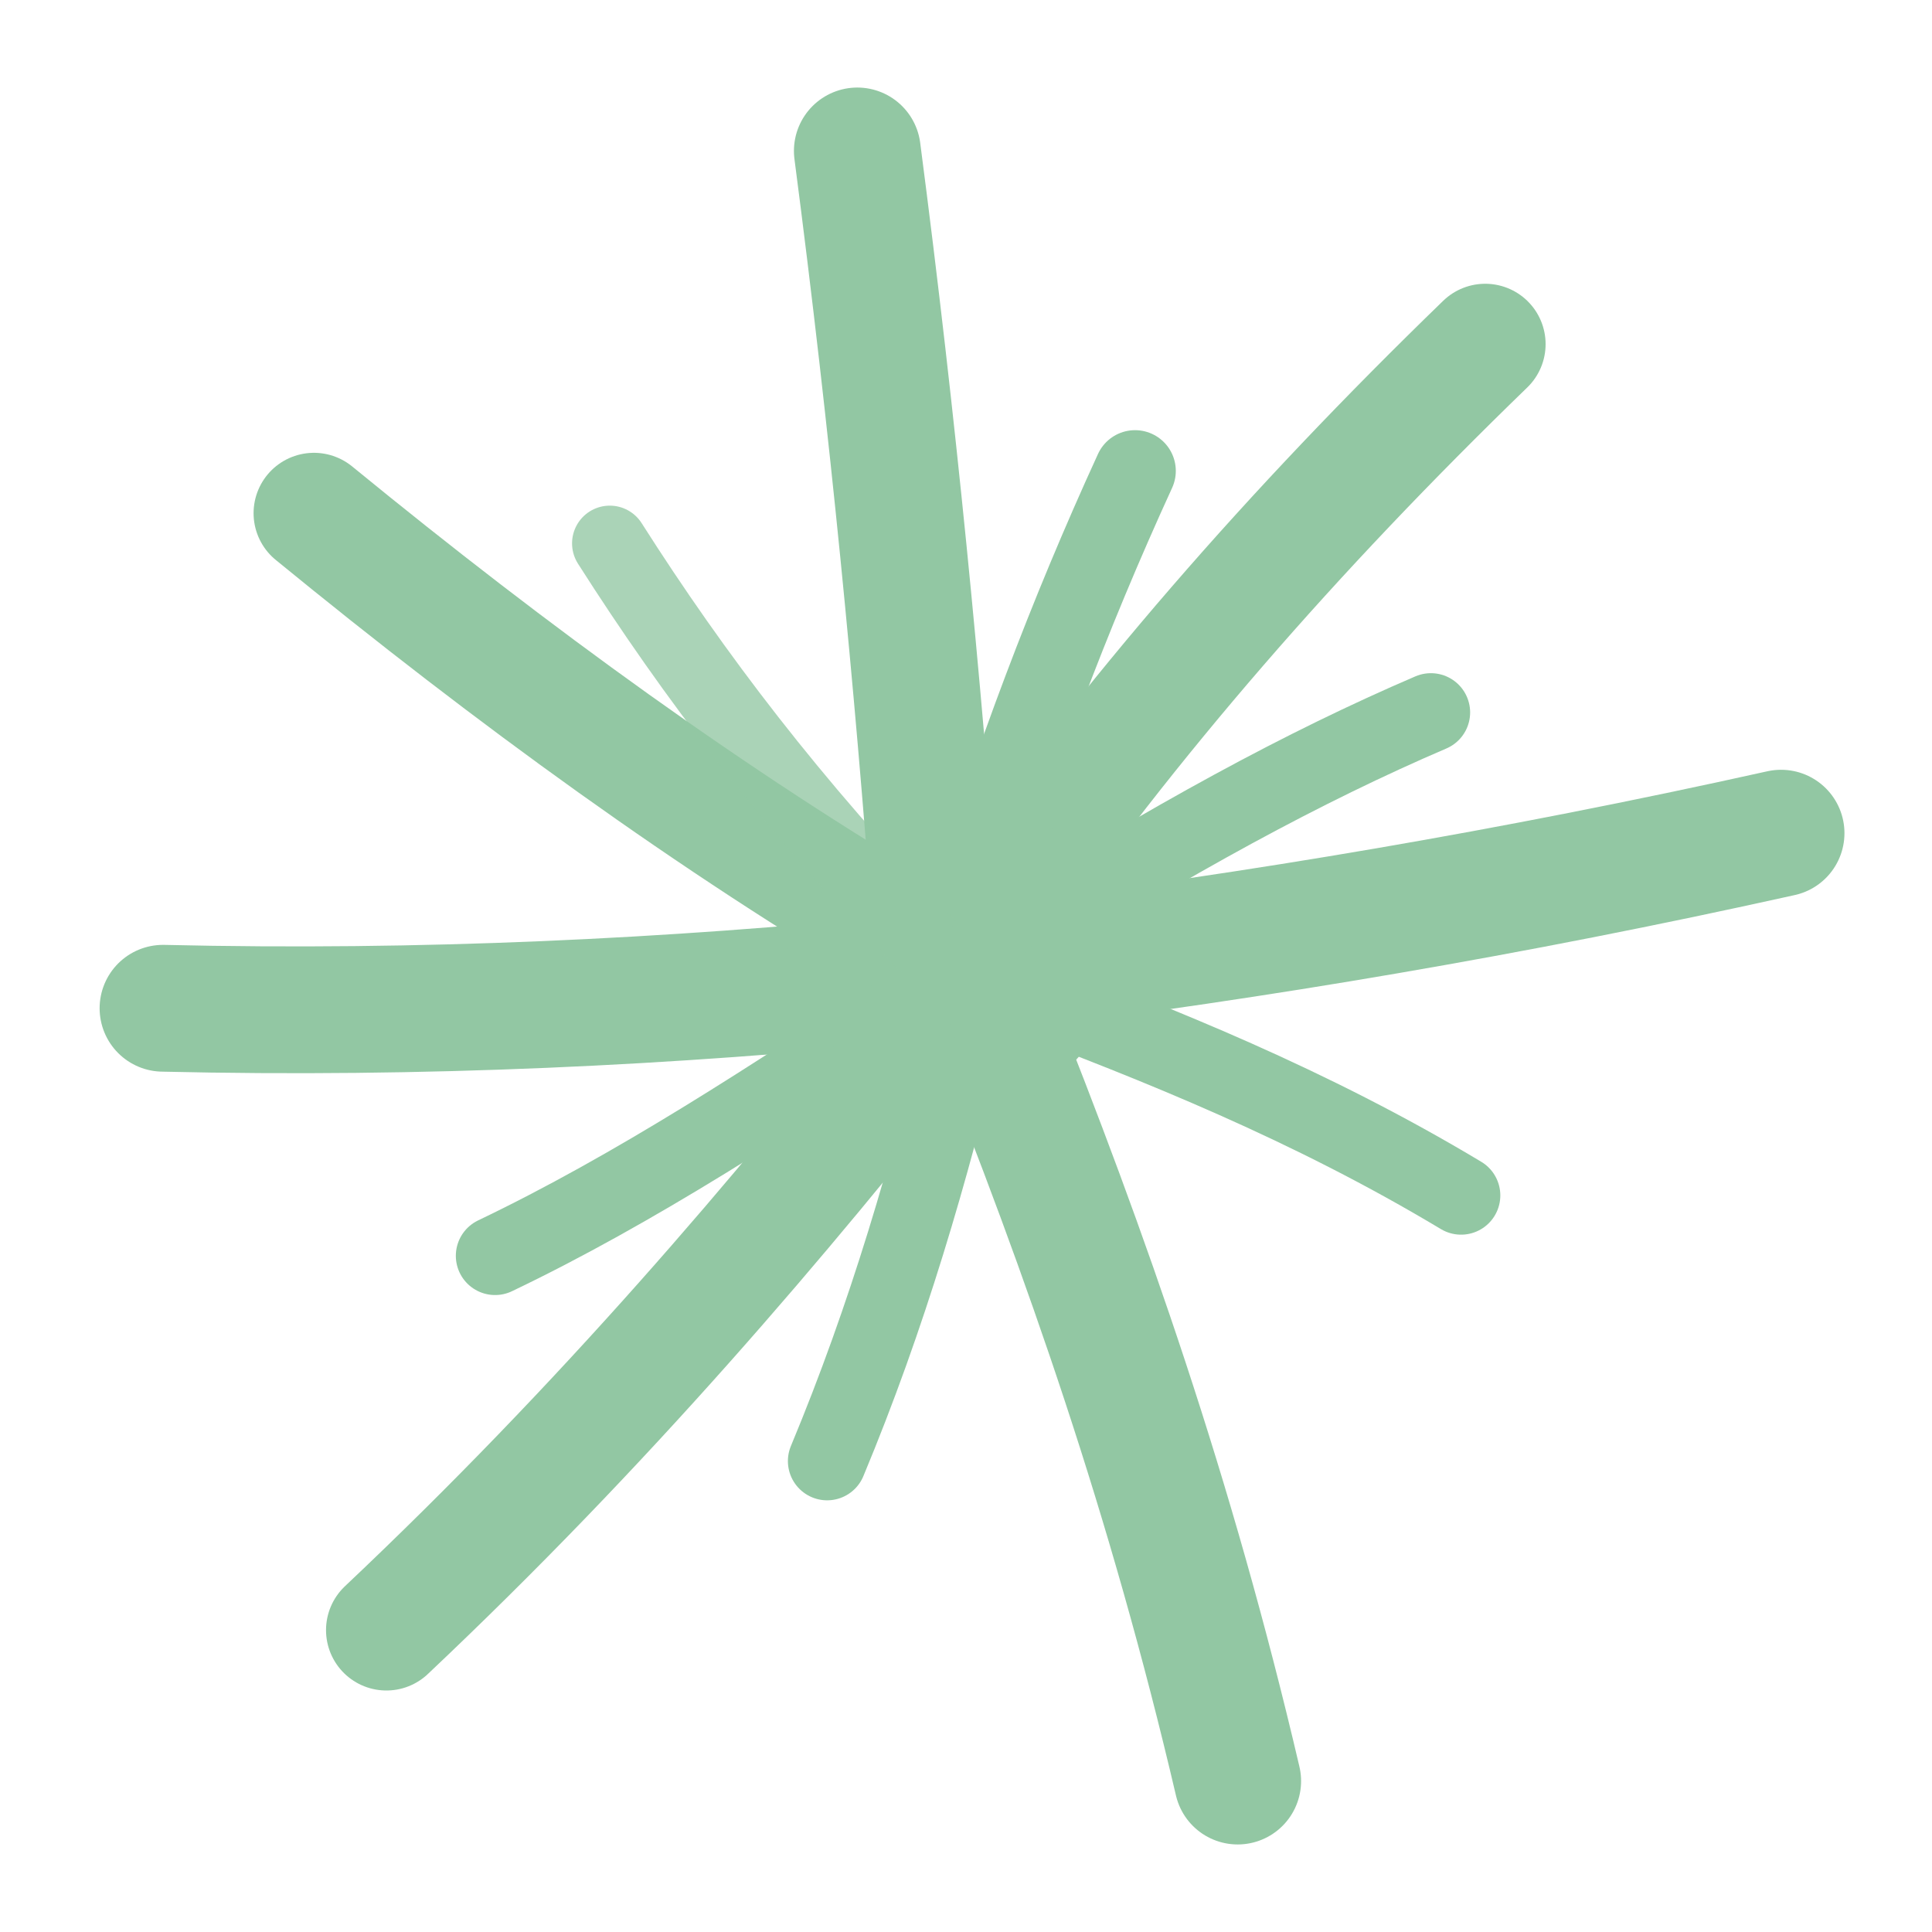
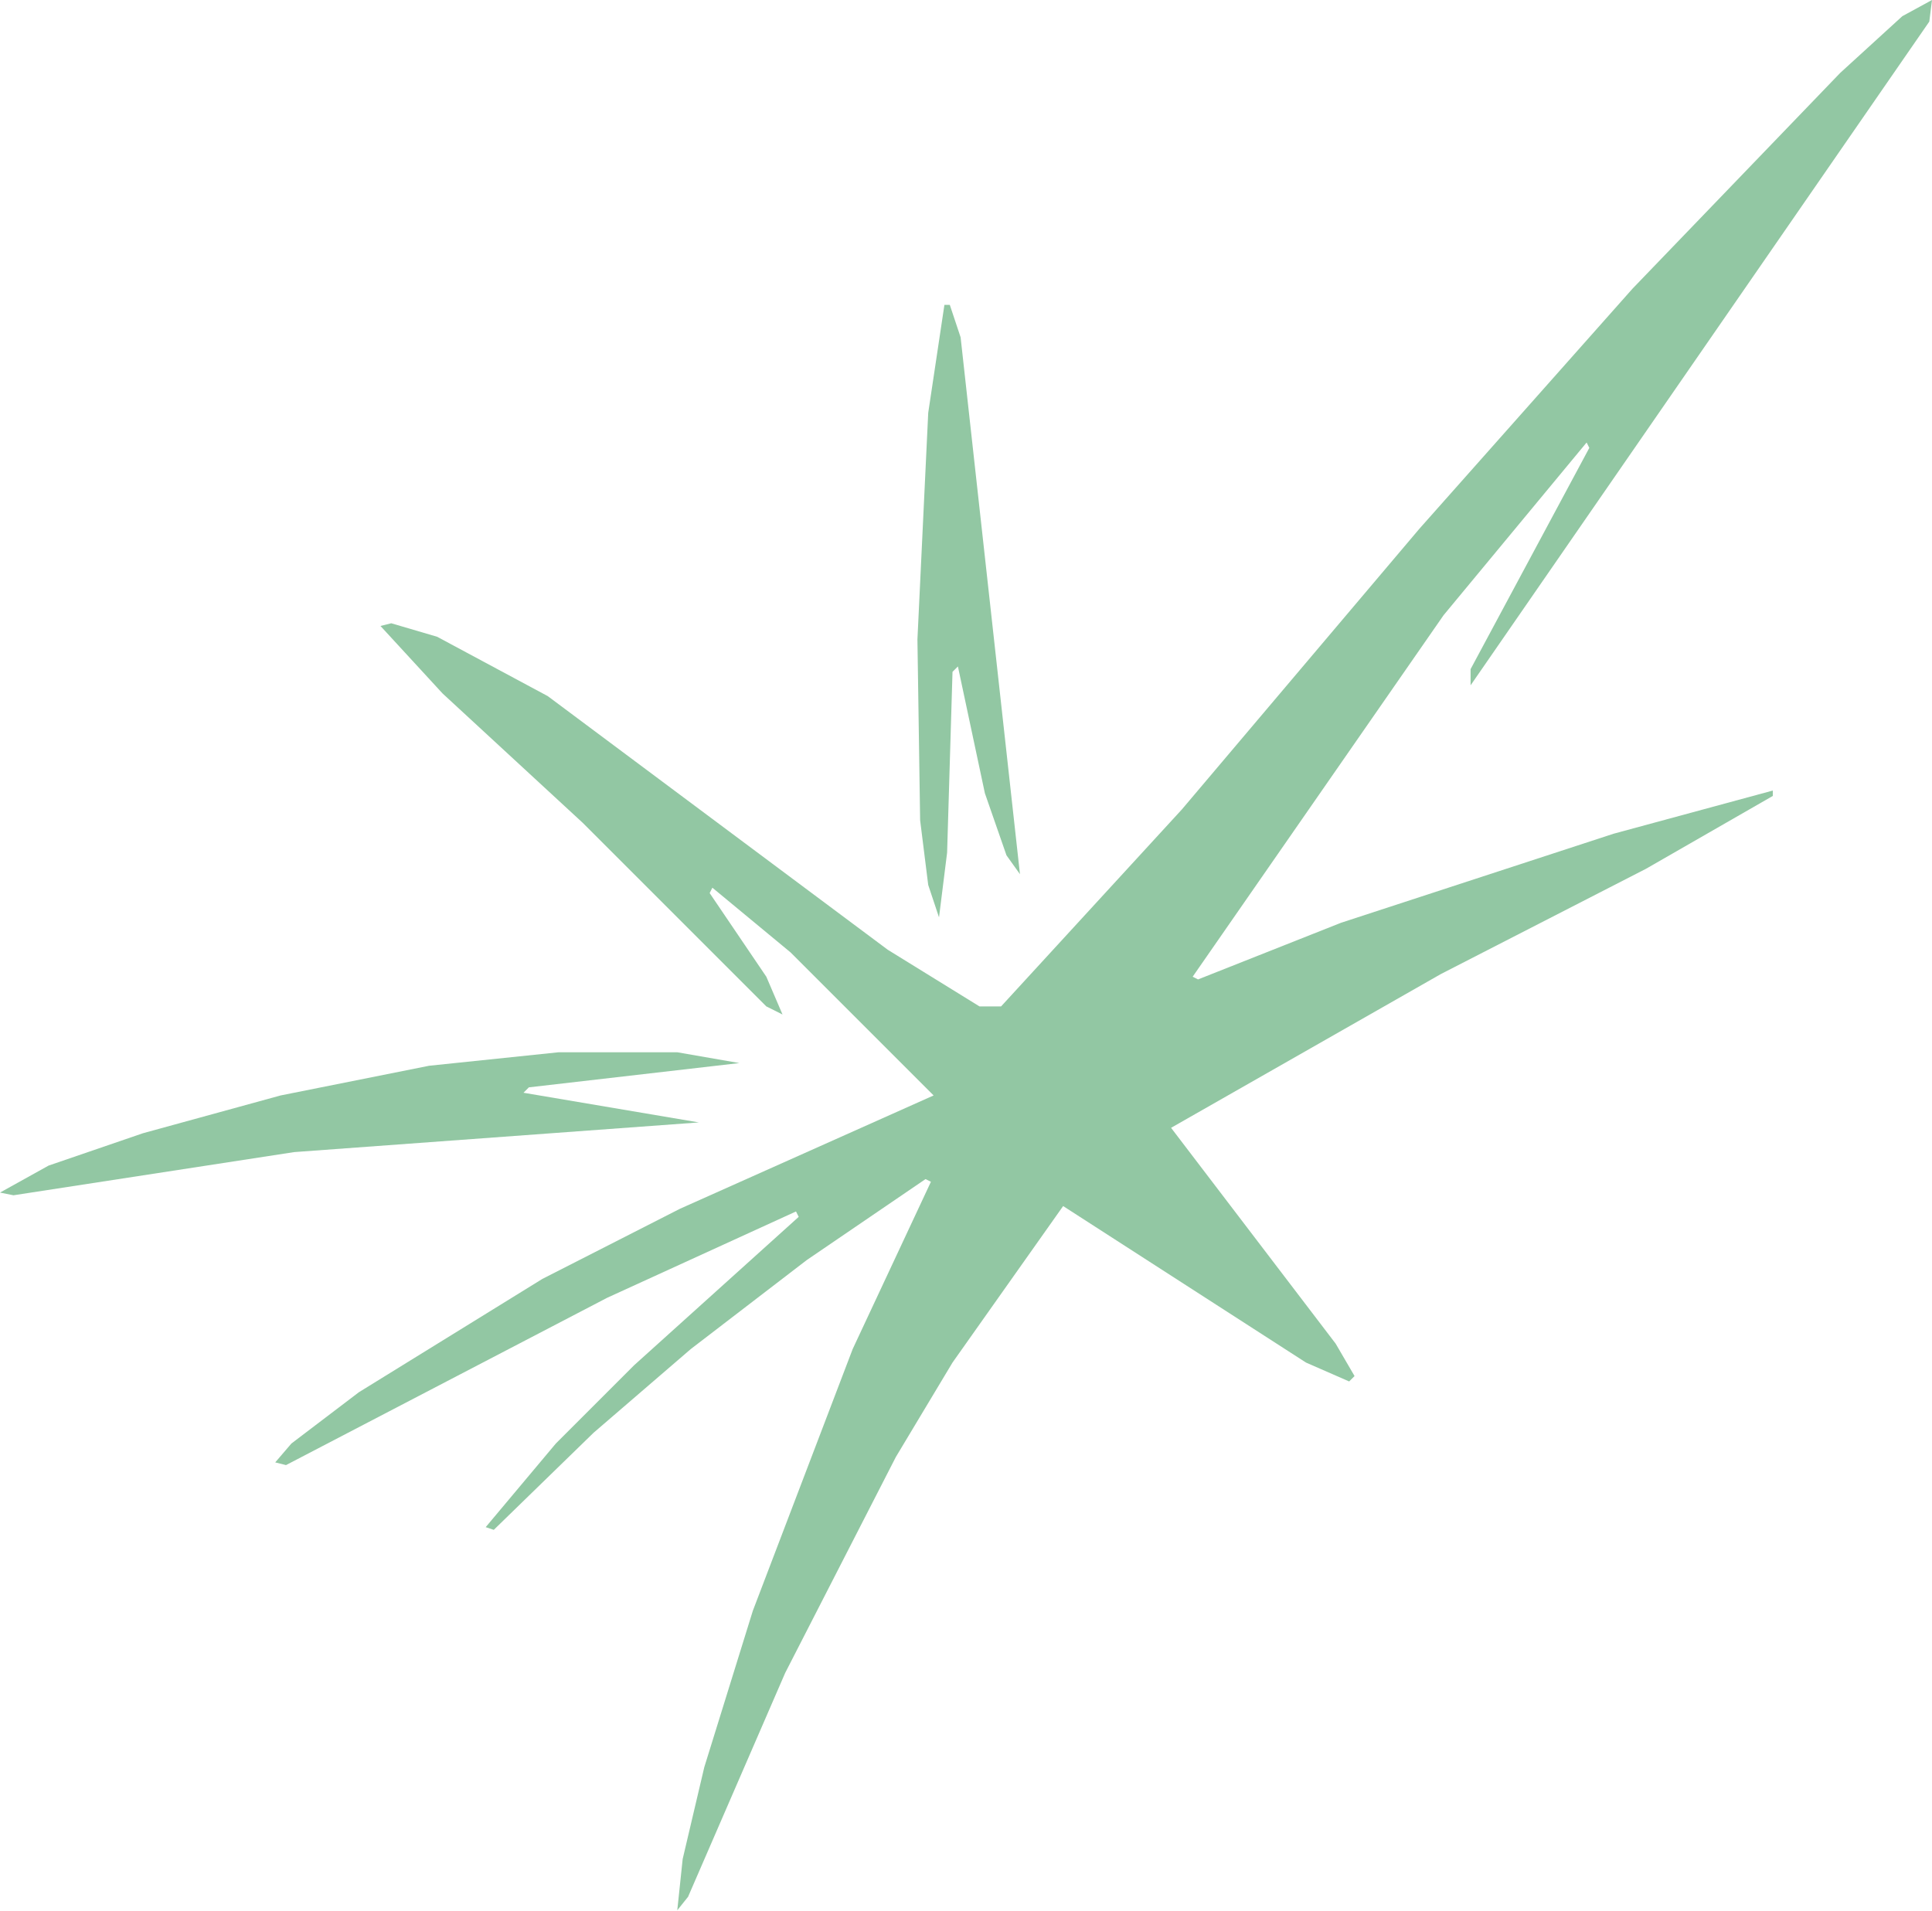
- <svg xmlns="http://www.w3.org/2000/svg" viewBox="0 0 32 32" fill="none" aria-hidden="true">
-   <g stroke="#92c7a3" stroke-linecap="round" stroke-linejoin="round">
-     <path d="M15.5 15.3 C15.2 11.3 14.8 7.1 14.2 2.5" stroke-width="2.1" />
-     <path d="M16.4 15.2 C18.7 11.9 21.4 8.8 24.6 5.7" stroke-width="2" />
-     <path d="M16.8 16 C20.8 15.5 25 14.8 29.5 13.8" stroke-width="2.1" />
-     <path d="M16.4 16.8 C18 20.8 19.4 24.8 20.5 29.5" stroke-width="2.1" />
-     <path d="M15.5 16.9 C12.9 20.2 10 23.6 6.4 27" stroke-width="2" />
-     <path d="M15.1 16.2 C11.1 16.6 7 16.8 2.7 16.7" stroke-width="2.1" />
-     <path d="M15.2 15.6 C11.8 13.6 8.5 11.2 5.2 8.5" stroke-width="2" />
-     <path d="M16 15.2 C16.8 12.6 17.7 10.2 18.8 7.8" stroke-width="1.35" />
-     <path d="M16.7 15.6 C19.4 13.9 21.6 12.7 23.7 11.8" stroke-width="1.3" />
-     <path d="M16.8 16.4 C19.2 17.3 21.7 18.3 24.2 19.8" stroke-width="1.3" />
-     <path d="M16 16.9 C15.4 19.4 14.7 21.8 13.7 24.2" stroke-width="1.3" />
-     <path d="M15.2 16.6 C12.8 18.2 10.5 19.7 8.2 20.8" stroke-width="1.3" />
-     <path d="M15.3 15.6 C13.1 13.3 11.5 11.2 10.1 9" stroke-width="1.25" opacity=".78" />
-     <path d="M13.8 15.8 C14.5 14.3 16.5 13.8 18 14.8 C18.2 16.5 16.9 18 15.2 18 C13.9 17.8 13.3 16.8 13.8 15.8Z" stroke-width="1.45" />
-     <path d="M14.2 14.8 C15.2 15.6 16.5 16.5 17.8 17" stroke-width="1" />
-     <path d="M14.3 17.3 C15.4 16.4 16.5 15.4 17.6 14.7" stroke-width="1" />
+ <svg xmlns="http://www.w3.org/2000/svg" viewBox="171 110 716 708" fill="none" color="#92c7a3" aria-hidden="true">
+   <g fill="currentColor">
+     <path d="M 887 110 L 876 116 L 853 137 L 776 217 L 697 306 L 609 410 L 542 483 L 534 483 L 500 462 L 374 368 L 333 346 L 316 341 L 312 342 L 335 367 L 387 415 L 455 483 L 461 486 L 455 472 L 434 441 L 435 439 L 464 463 L 517 516 L 423 558 L 372 584 L 304 626 L 279 645 L 273 652 L 277 653 L 396 591 L 466 559 L 467 561 L 406 616 L 377 645 L 351 676 L 354 677 L 391 641 L 427 610 L 470 577 L 514 547 L 516 548 L 487 610 L 450 707 L 432 765 L 424 799 L 422 818 L 426 813 L 462 730 L 503 650 L 524 615 L 565 557 L 655 615 L 671 622 L 673 620 L 666 608 L 605 528 L 705 471 L 781 432 L 828 405 L 828 403 L 769 419 L 668 452 L 615 473 L 613 472 L 706 338 L 759 274 L 760 276 L 716 358 L 716 364 L 886 118 Z" />
+     <path d="M 445 504 L 422 500 L 378 500 L 330 505 L 275 516 L 224 530 L 189 542 L 171 552 L 176 553 L 280 537 L 430 526 L 365 515 L 367 513 Z" />
+     <path d="M 523 223 L 521 223 L 515 263 L 511 347 L 512 414 L 515 438 L 519 450 L 522 426 L 524 359 L 526 357 L 536 404 L 544 427 L 549 434 L 527 235 Z" />
  </g>
</svg>
